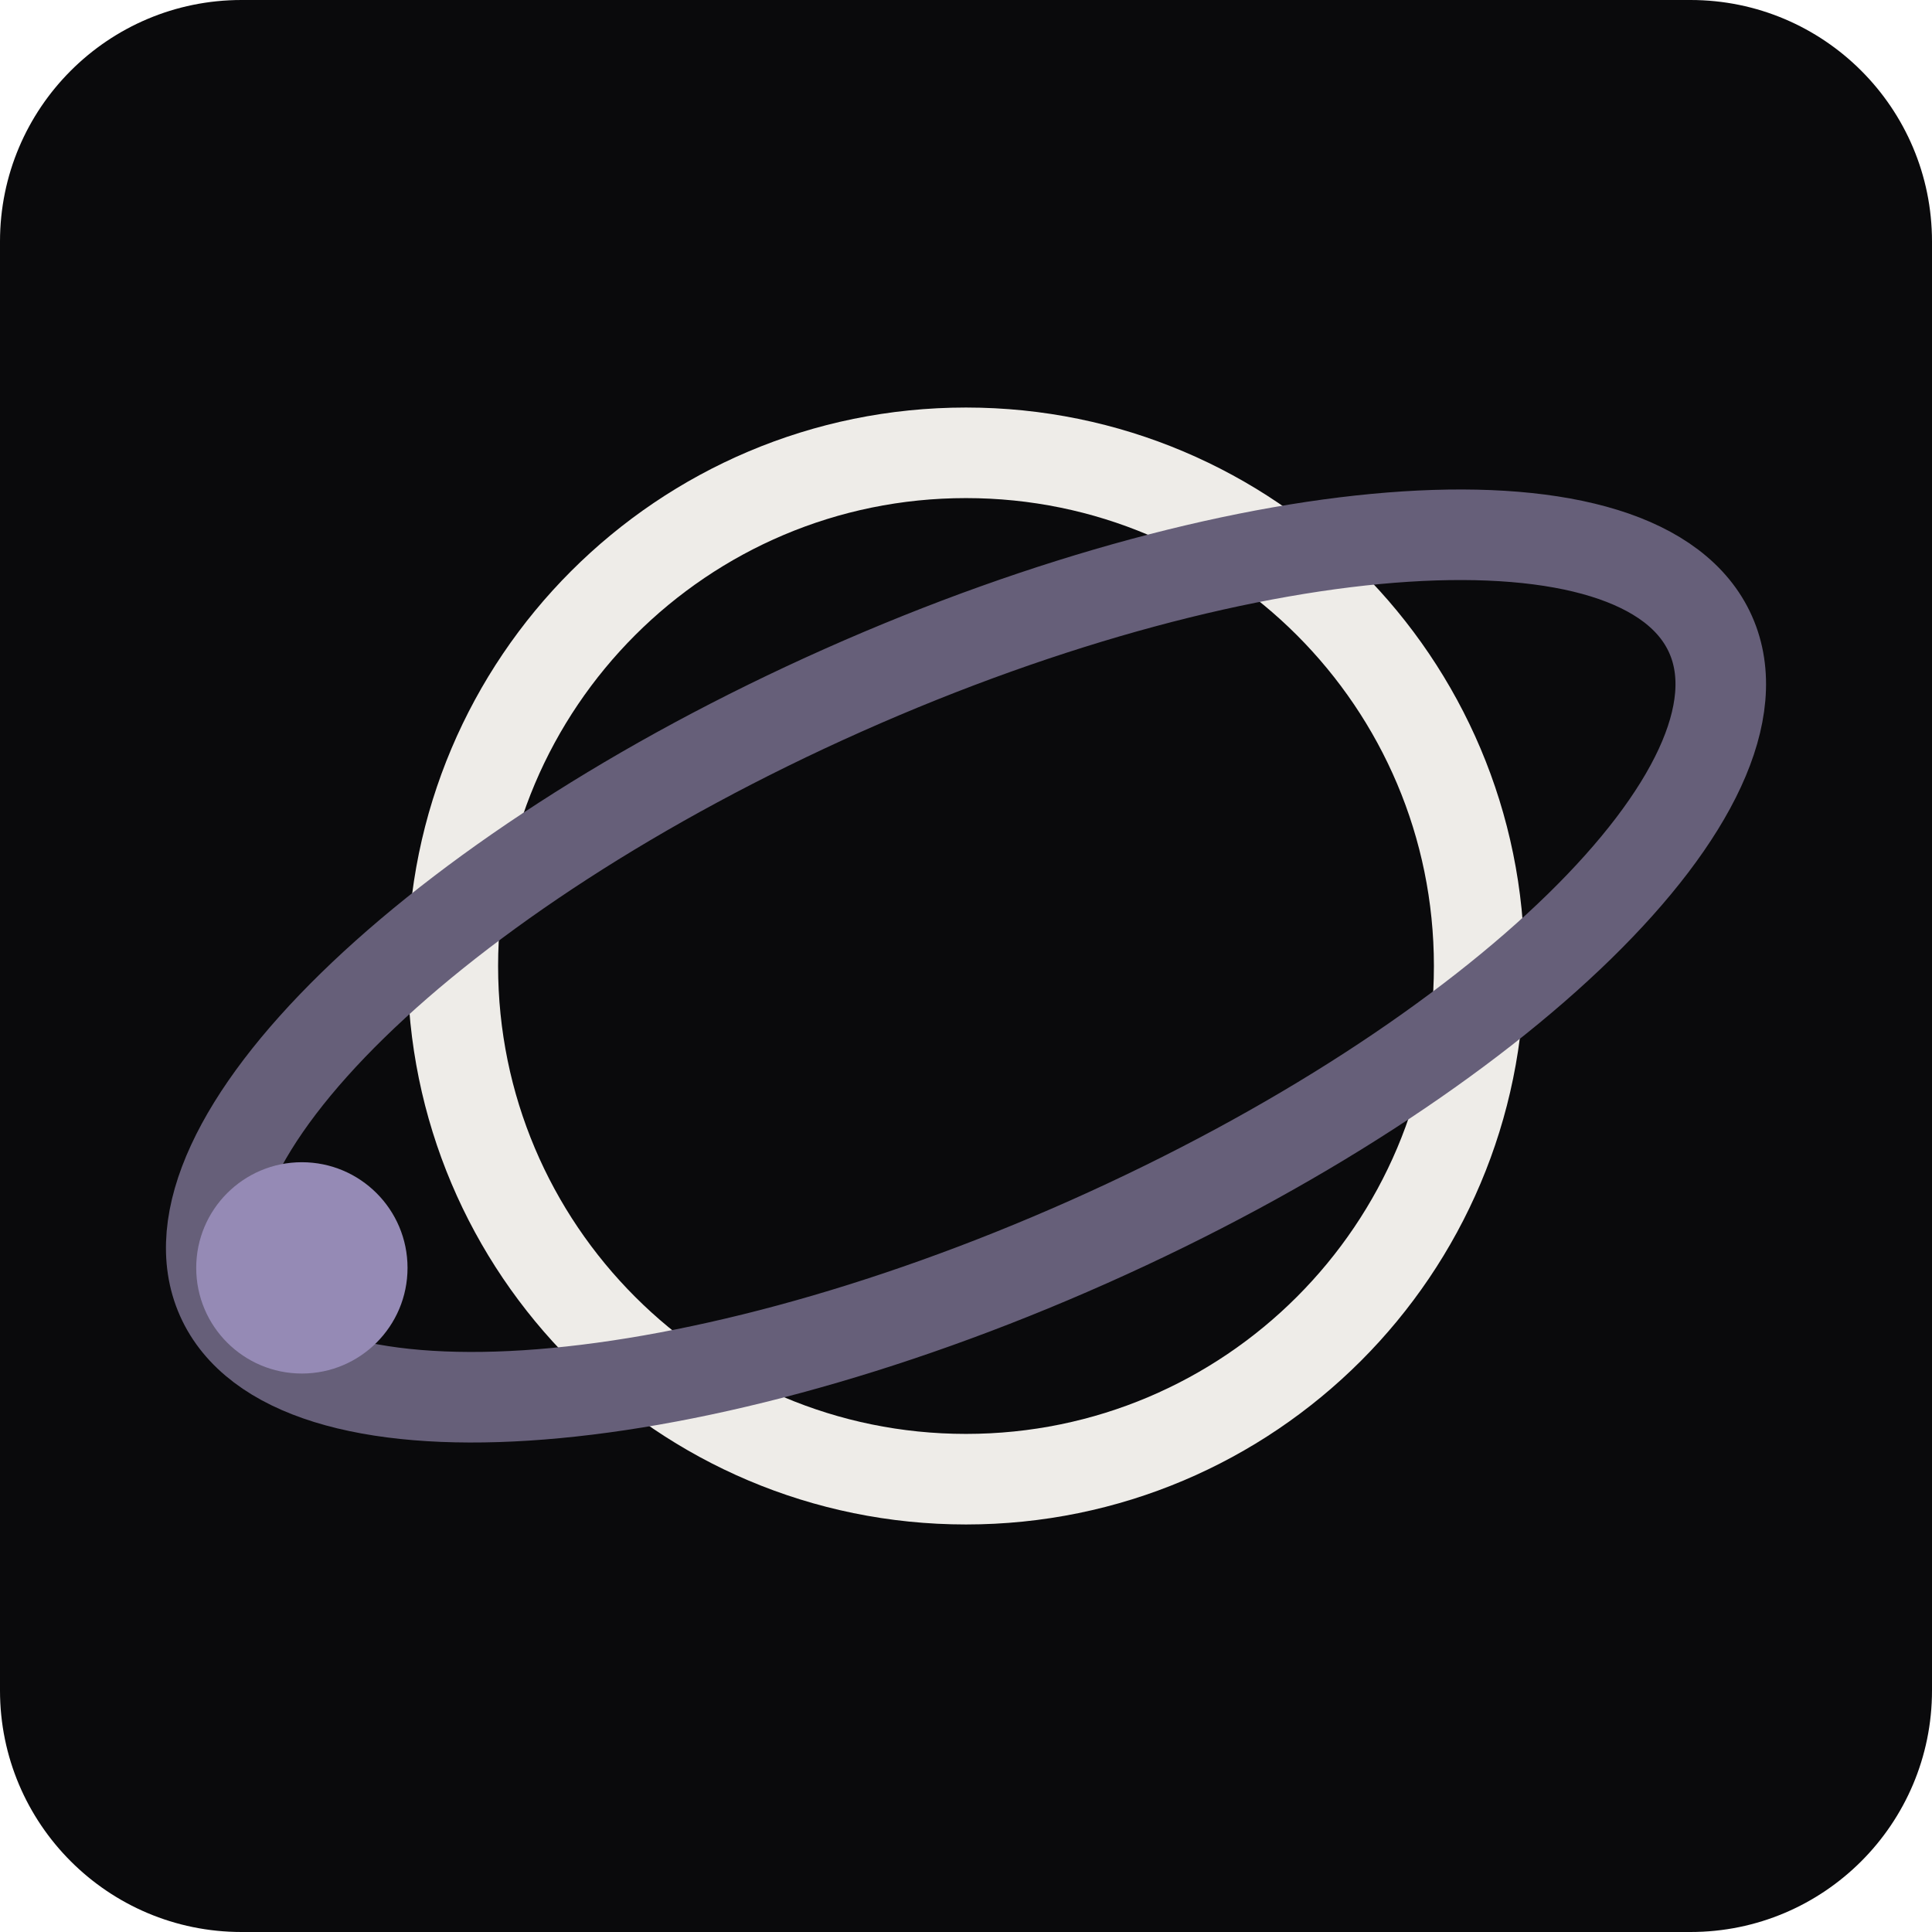
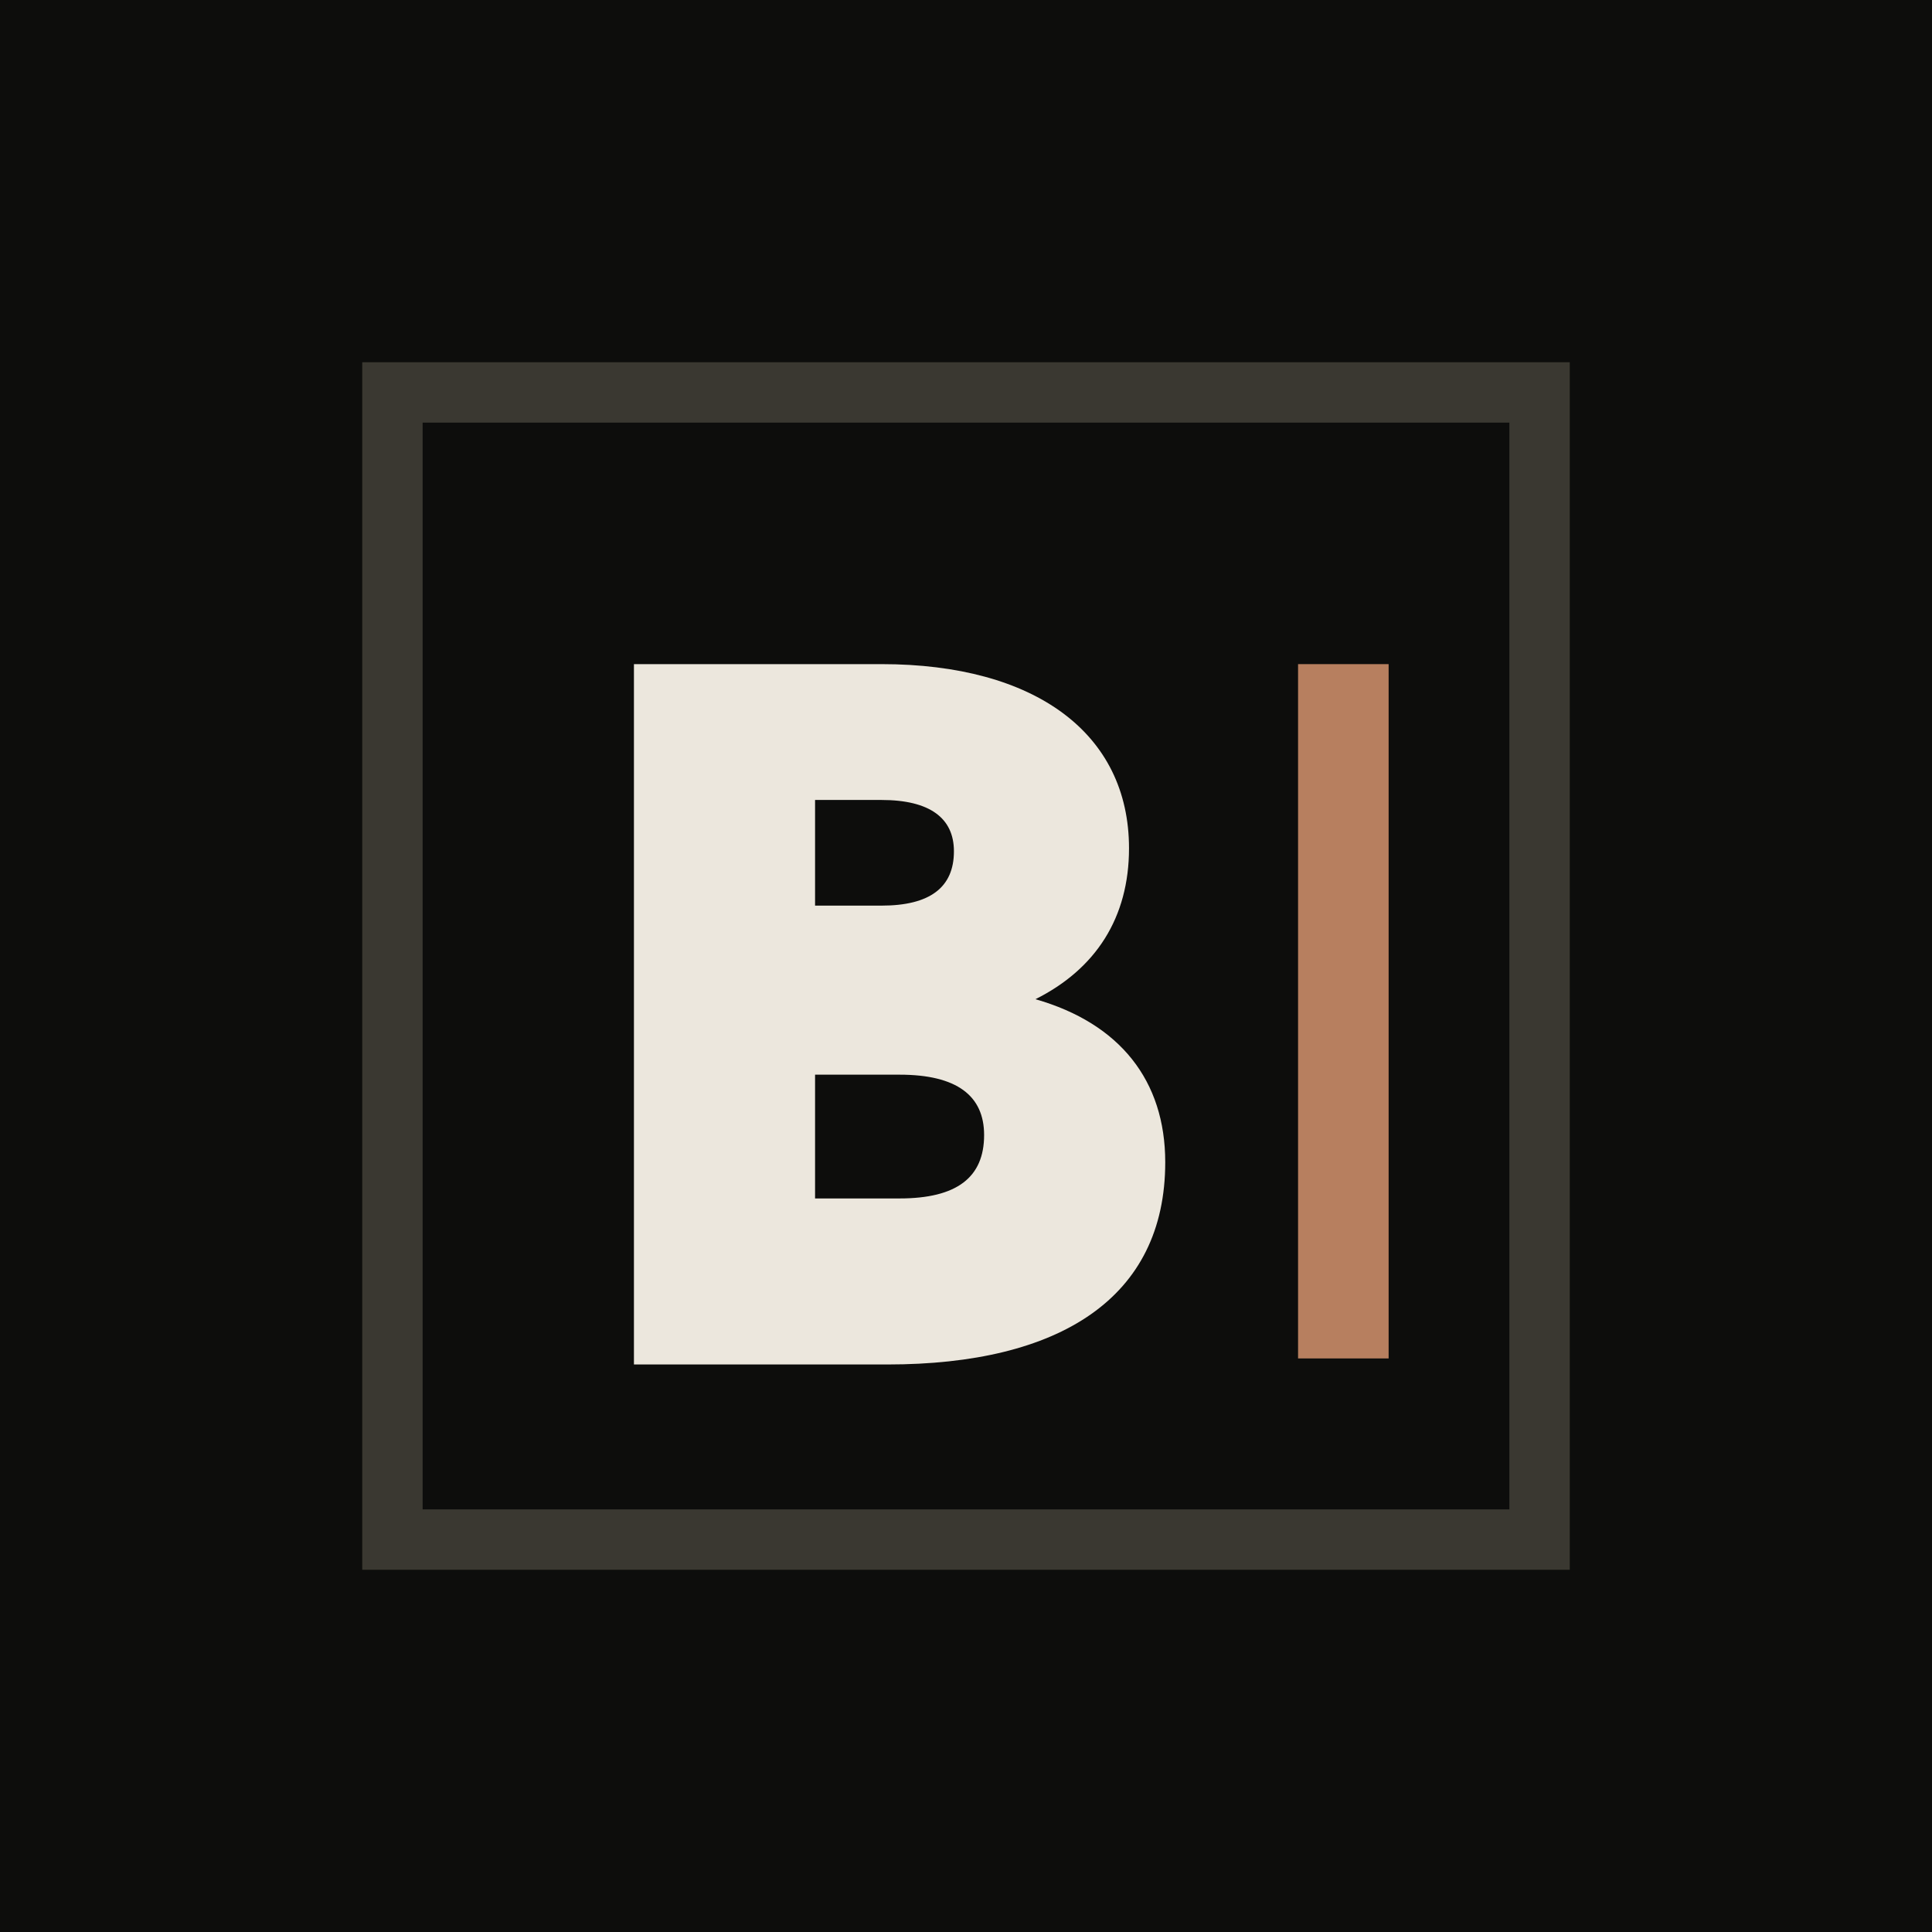
<svg xmlns="http://www.w3.org/2000/svg" viewBox="0 0 64 64">
-   <rect width="64" height="64" rx="8" fill="#0a0a0c" />
-   <circle cx="32" cy="32" r="17" fill="none" stroke="#eeece8" stroke-width="3" />
-   <ellipse cx="32" cy="32" rx="27" ry="10" fill="none" stroke="#665f79" stroke-width="3" transform="rotate(-24 32 32)" />
-   <circle cx="10" cy="42" r="3.5" fill="#958ab5" />
+   <rect width="64" height="64" fill="#0d0d0c" />
+   <path d="M13 13h38v38H13z" fill="none" stroke="#3a3831" stroke-width="2" />
+   <path d="M21 42V22h8.2c5.1 0 8.2 2.3 8.2 6.1 0 2.3-1.1 4-3.1 5 2.8.8 4.3 2.7 4.3 5.4 0 4.5-3.5 6.7-9.2 6.7H21zm6-12h2.2c1.6 0 2.4-.6 2.4-1.8 0-1.1-.8-1.7-2.4-1.7H27V30zm0 9.7h2.8c1.9 0 2.8-.7 2.8-2.1 0-1.3-.9-2-2.8-2H27v4.1z" fill="#ece7dd" />
+   <path d="M43 22h3v23h-3z" fill="#b77f5f" />
</svg>
